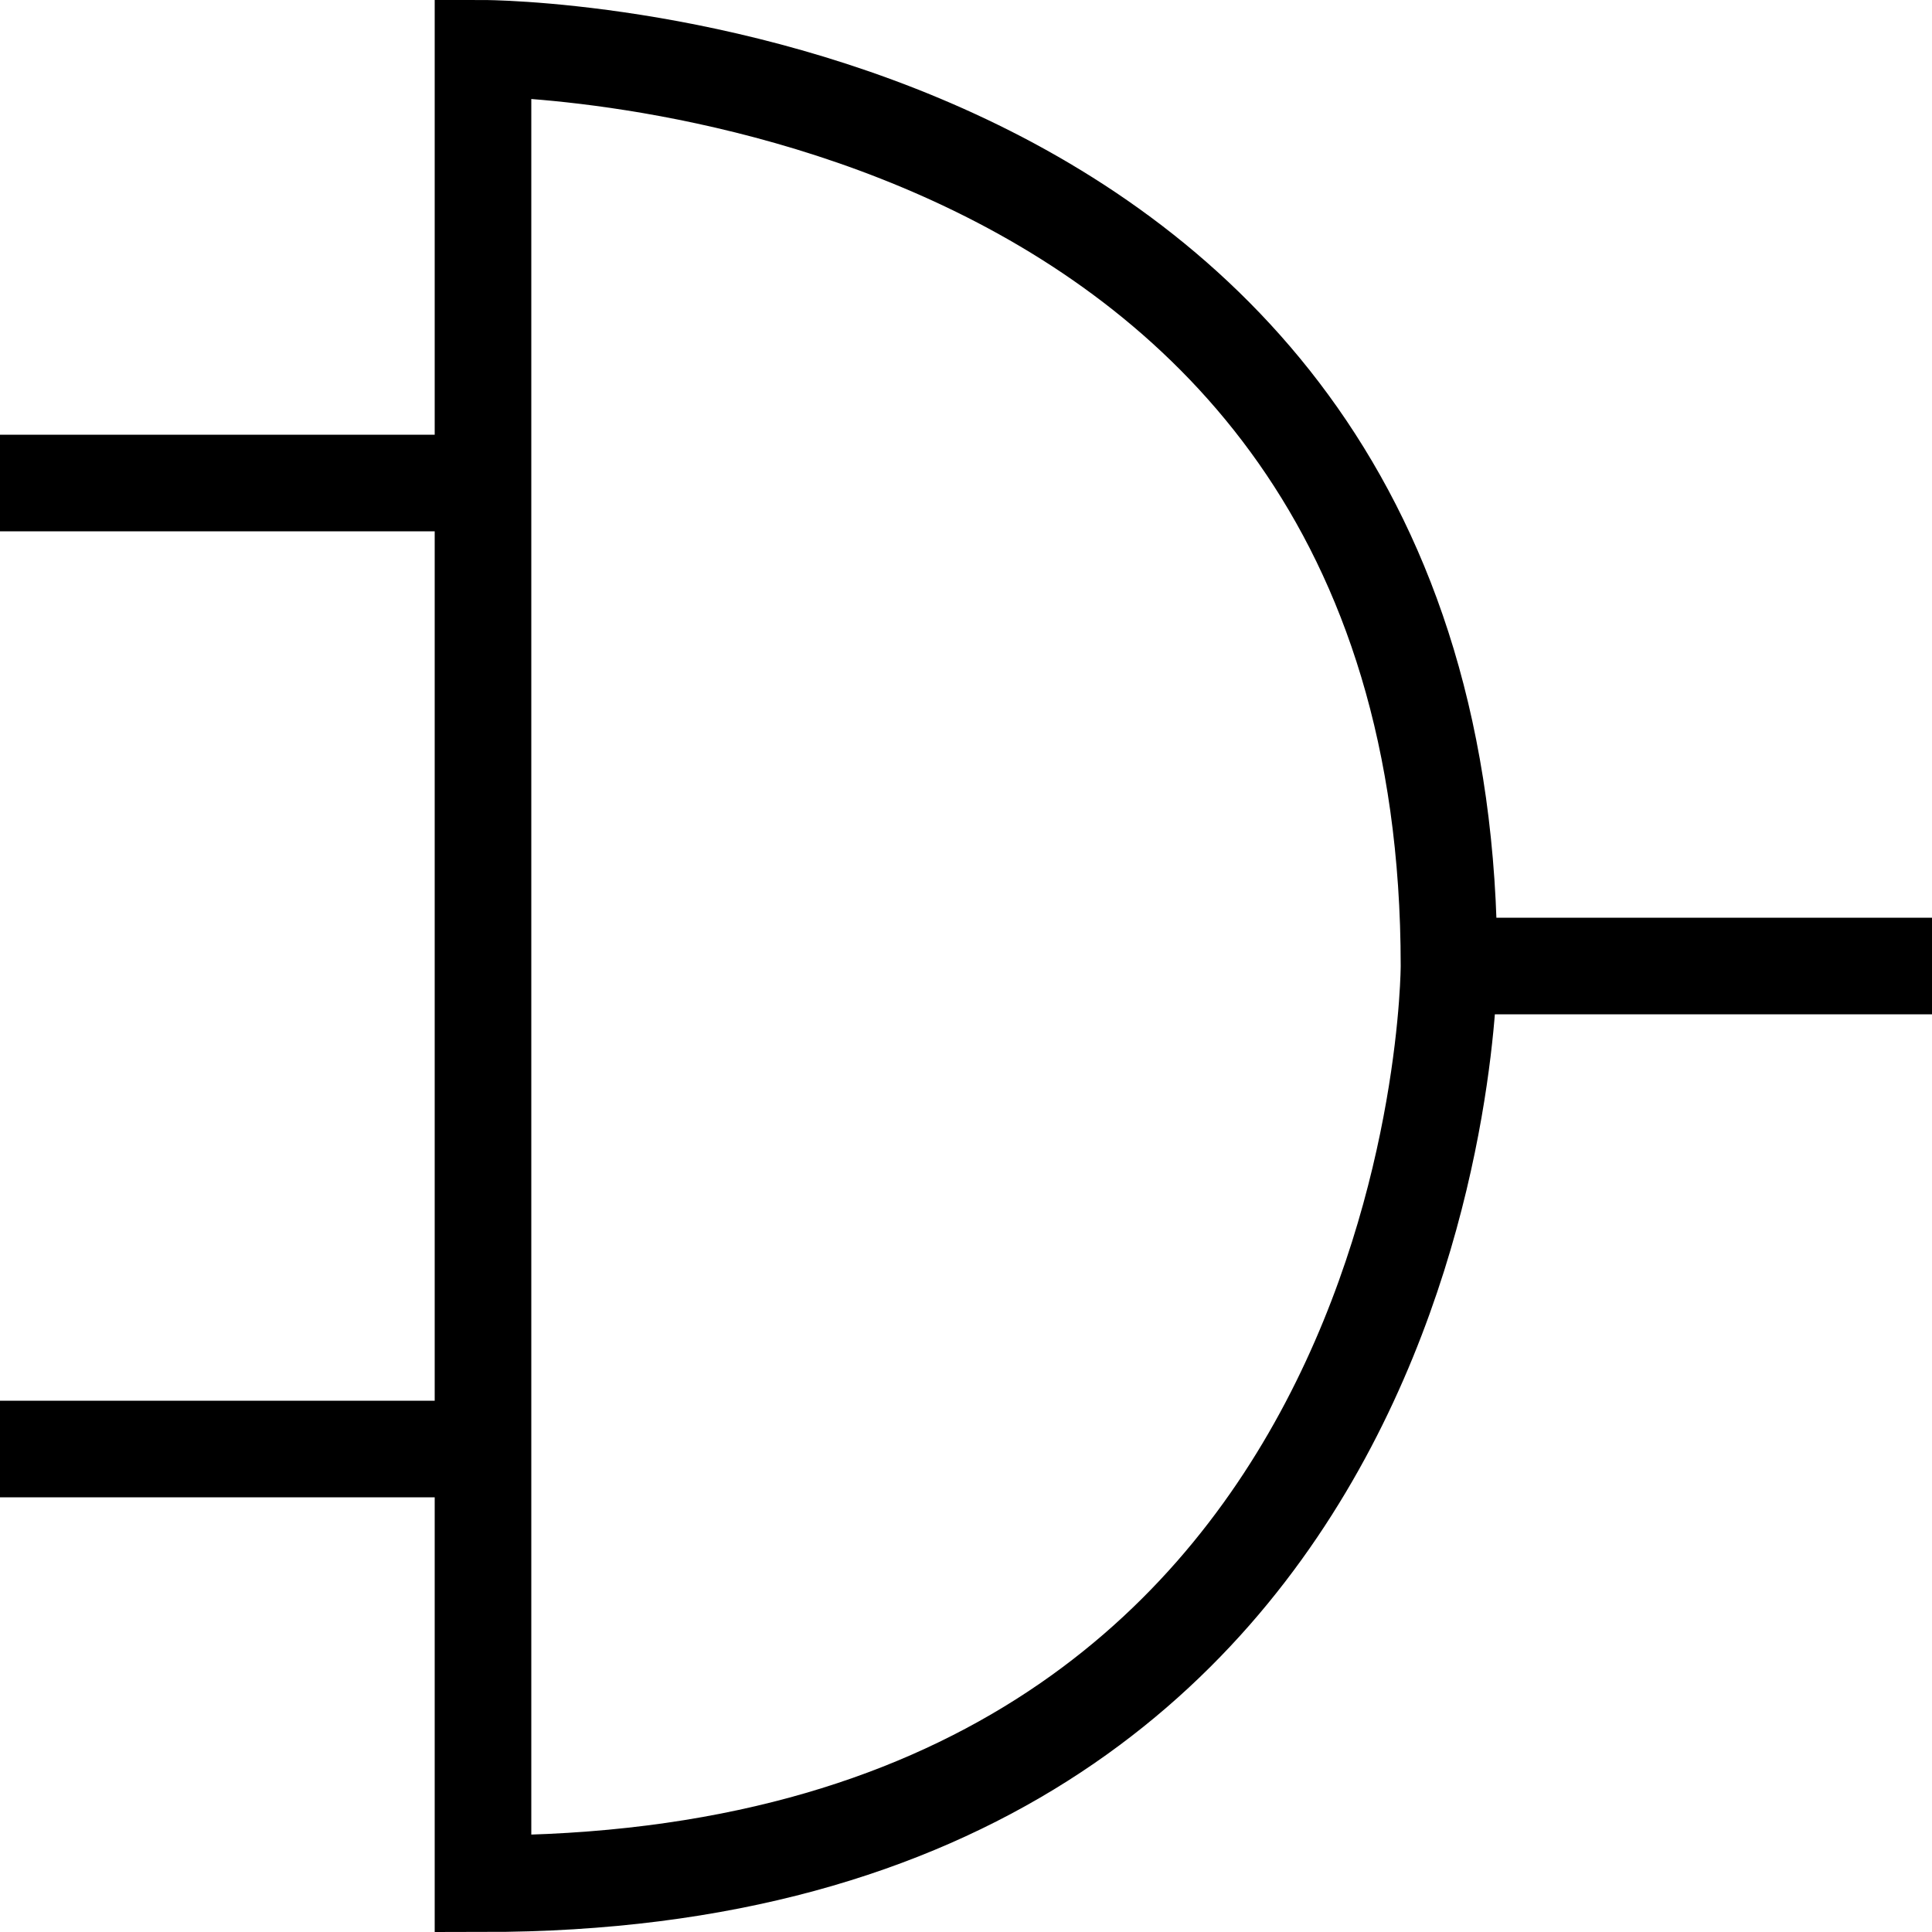
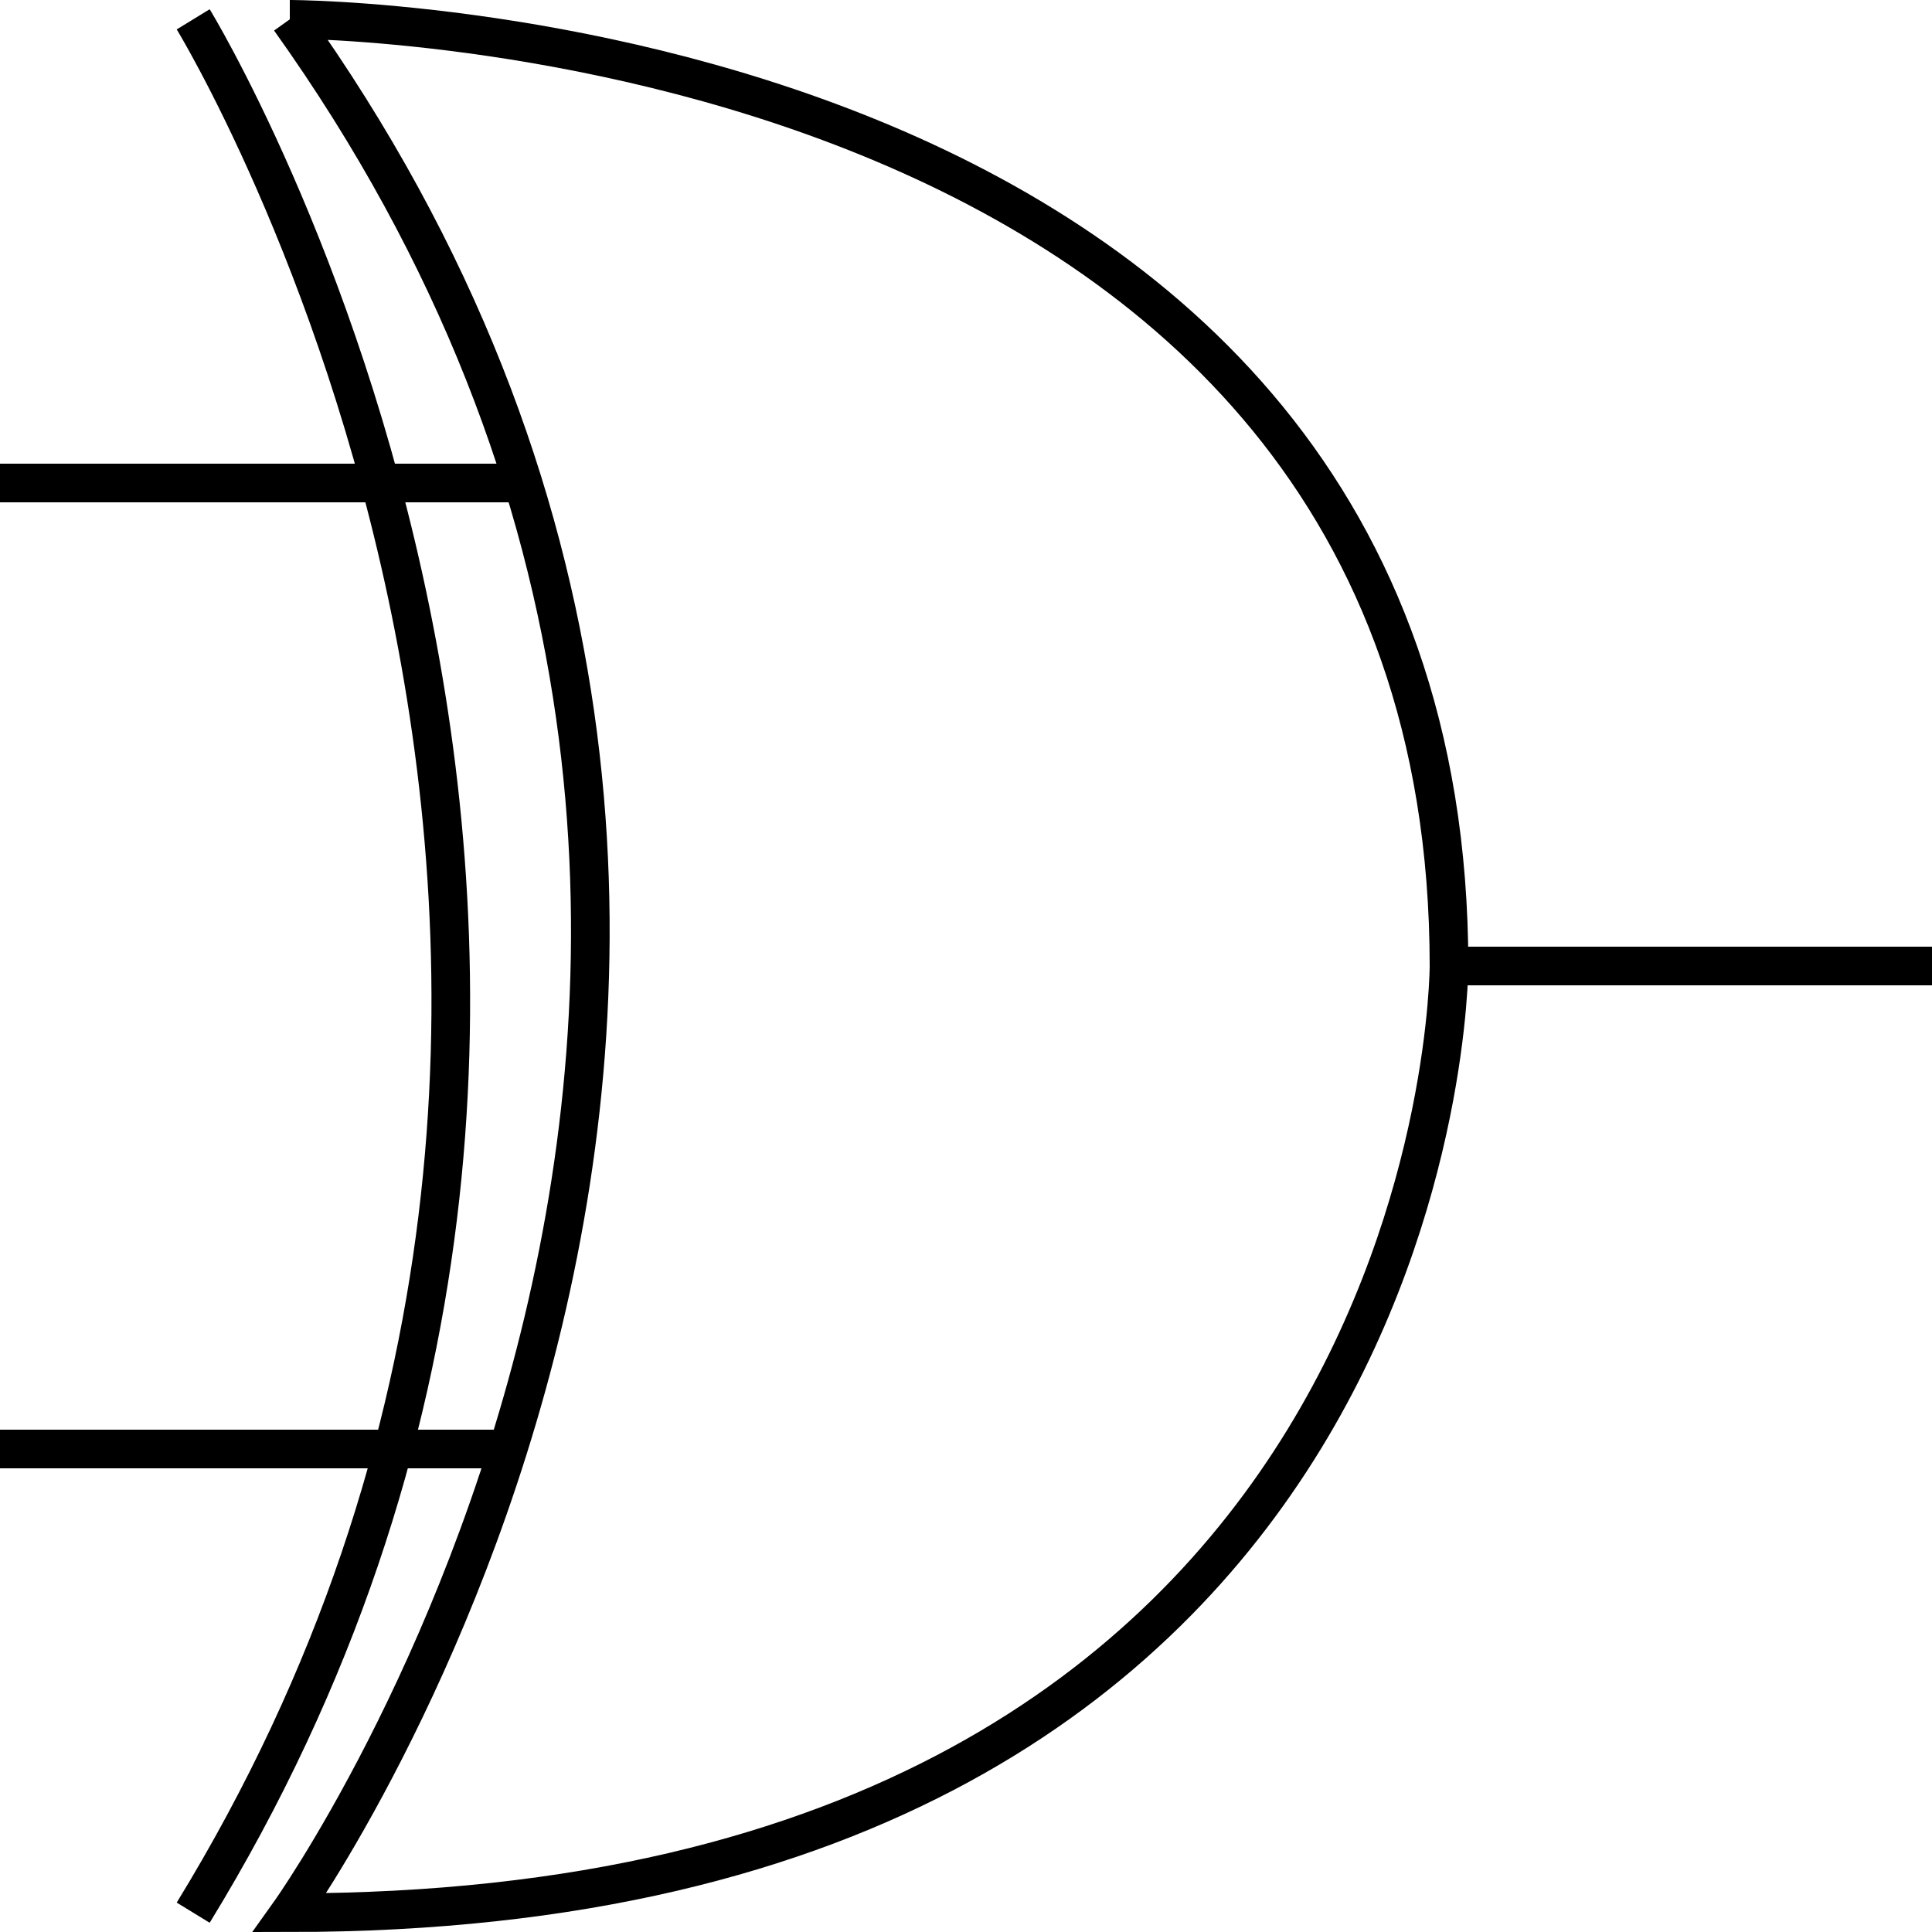
<svg xmlns="http://www.w3.org/2000/svg" width="100" height="100">
-   <path d="M25,2.5 C25,2.5,75,2.5,75,50 C75,50,75,97.5,25,97.5 Z M0,25 l25,0 M0,75 l25,0 M75,50 l25,0" fill="none" stroke="black" stroke-width="5" />
+   <path d="M15,1 C15,1,75,1,75,50 C75,50,75,99,15,99 C15,99,50,50,15,1 M10,1 C10,1,40,50,10,99 M0,25 l27,0 M0,75 l27,0 M75,50 l25,0" fill="none" stroke="black" stroke-width="2" />
</svg>
